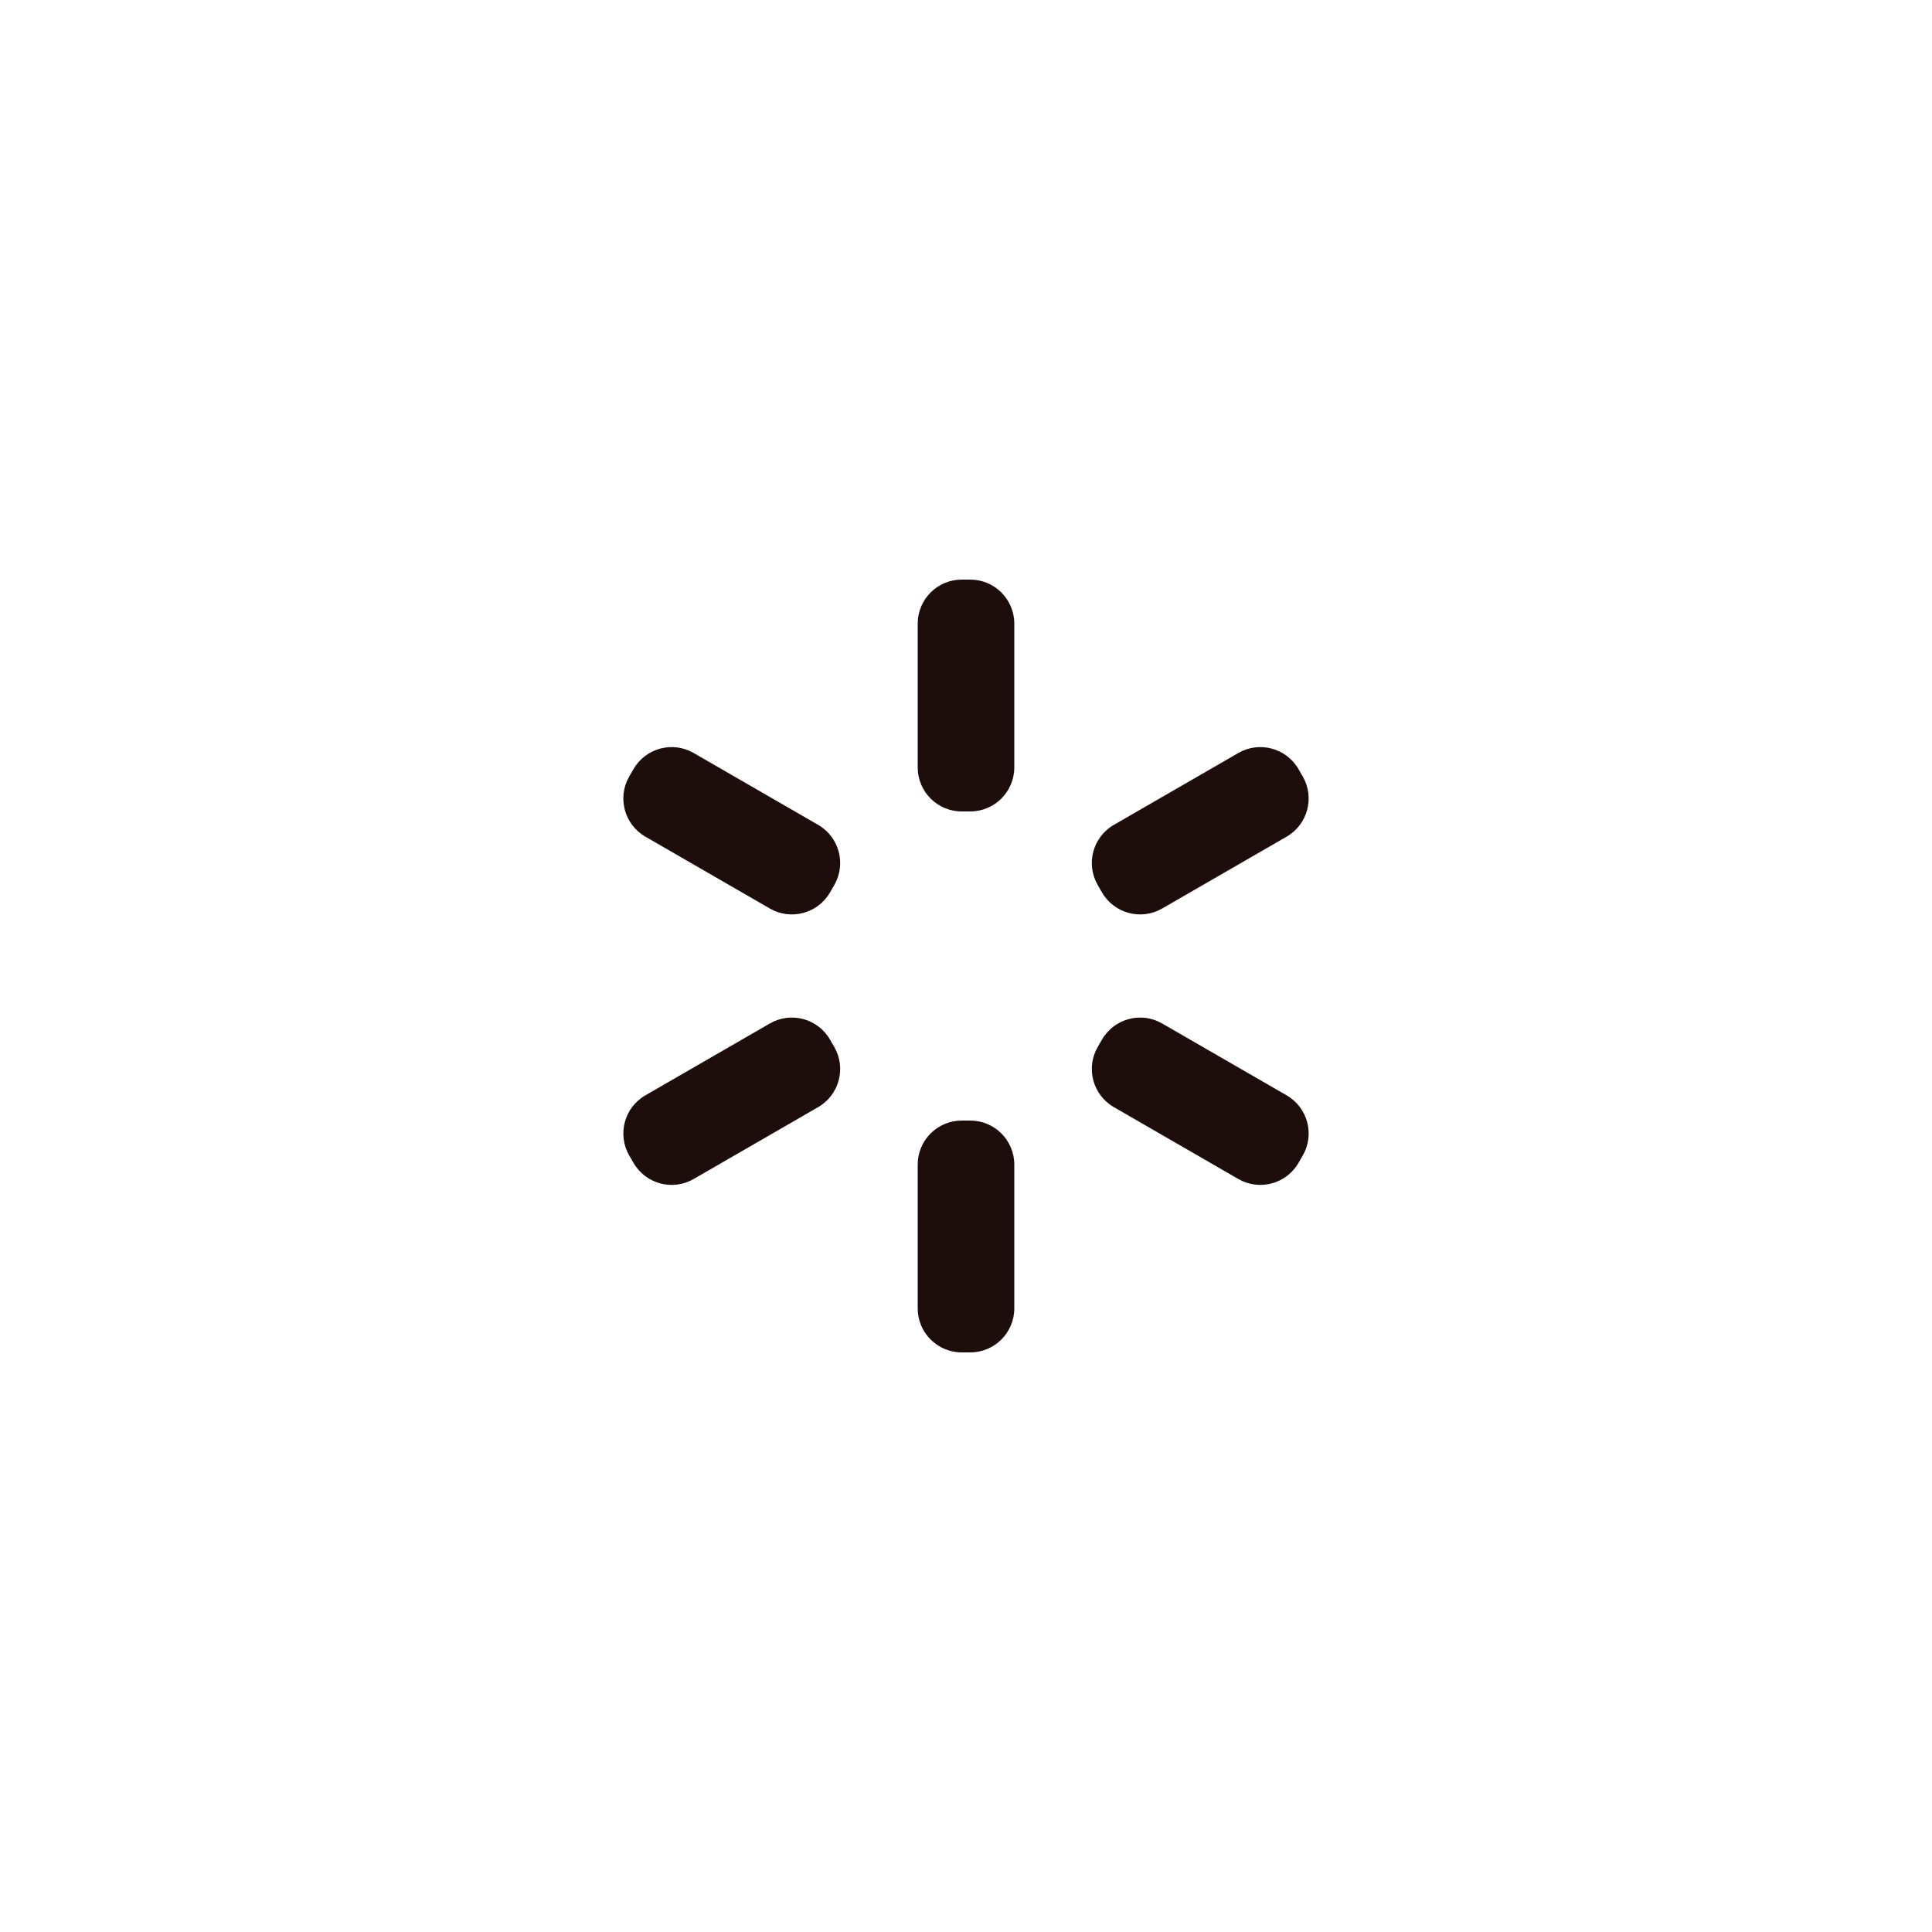
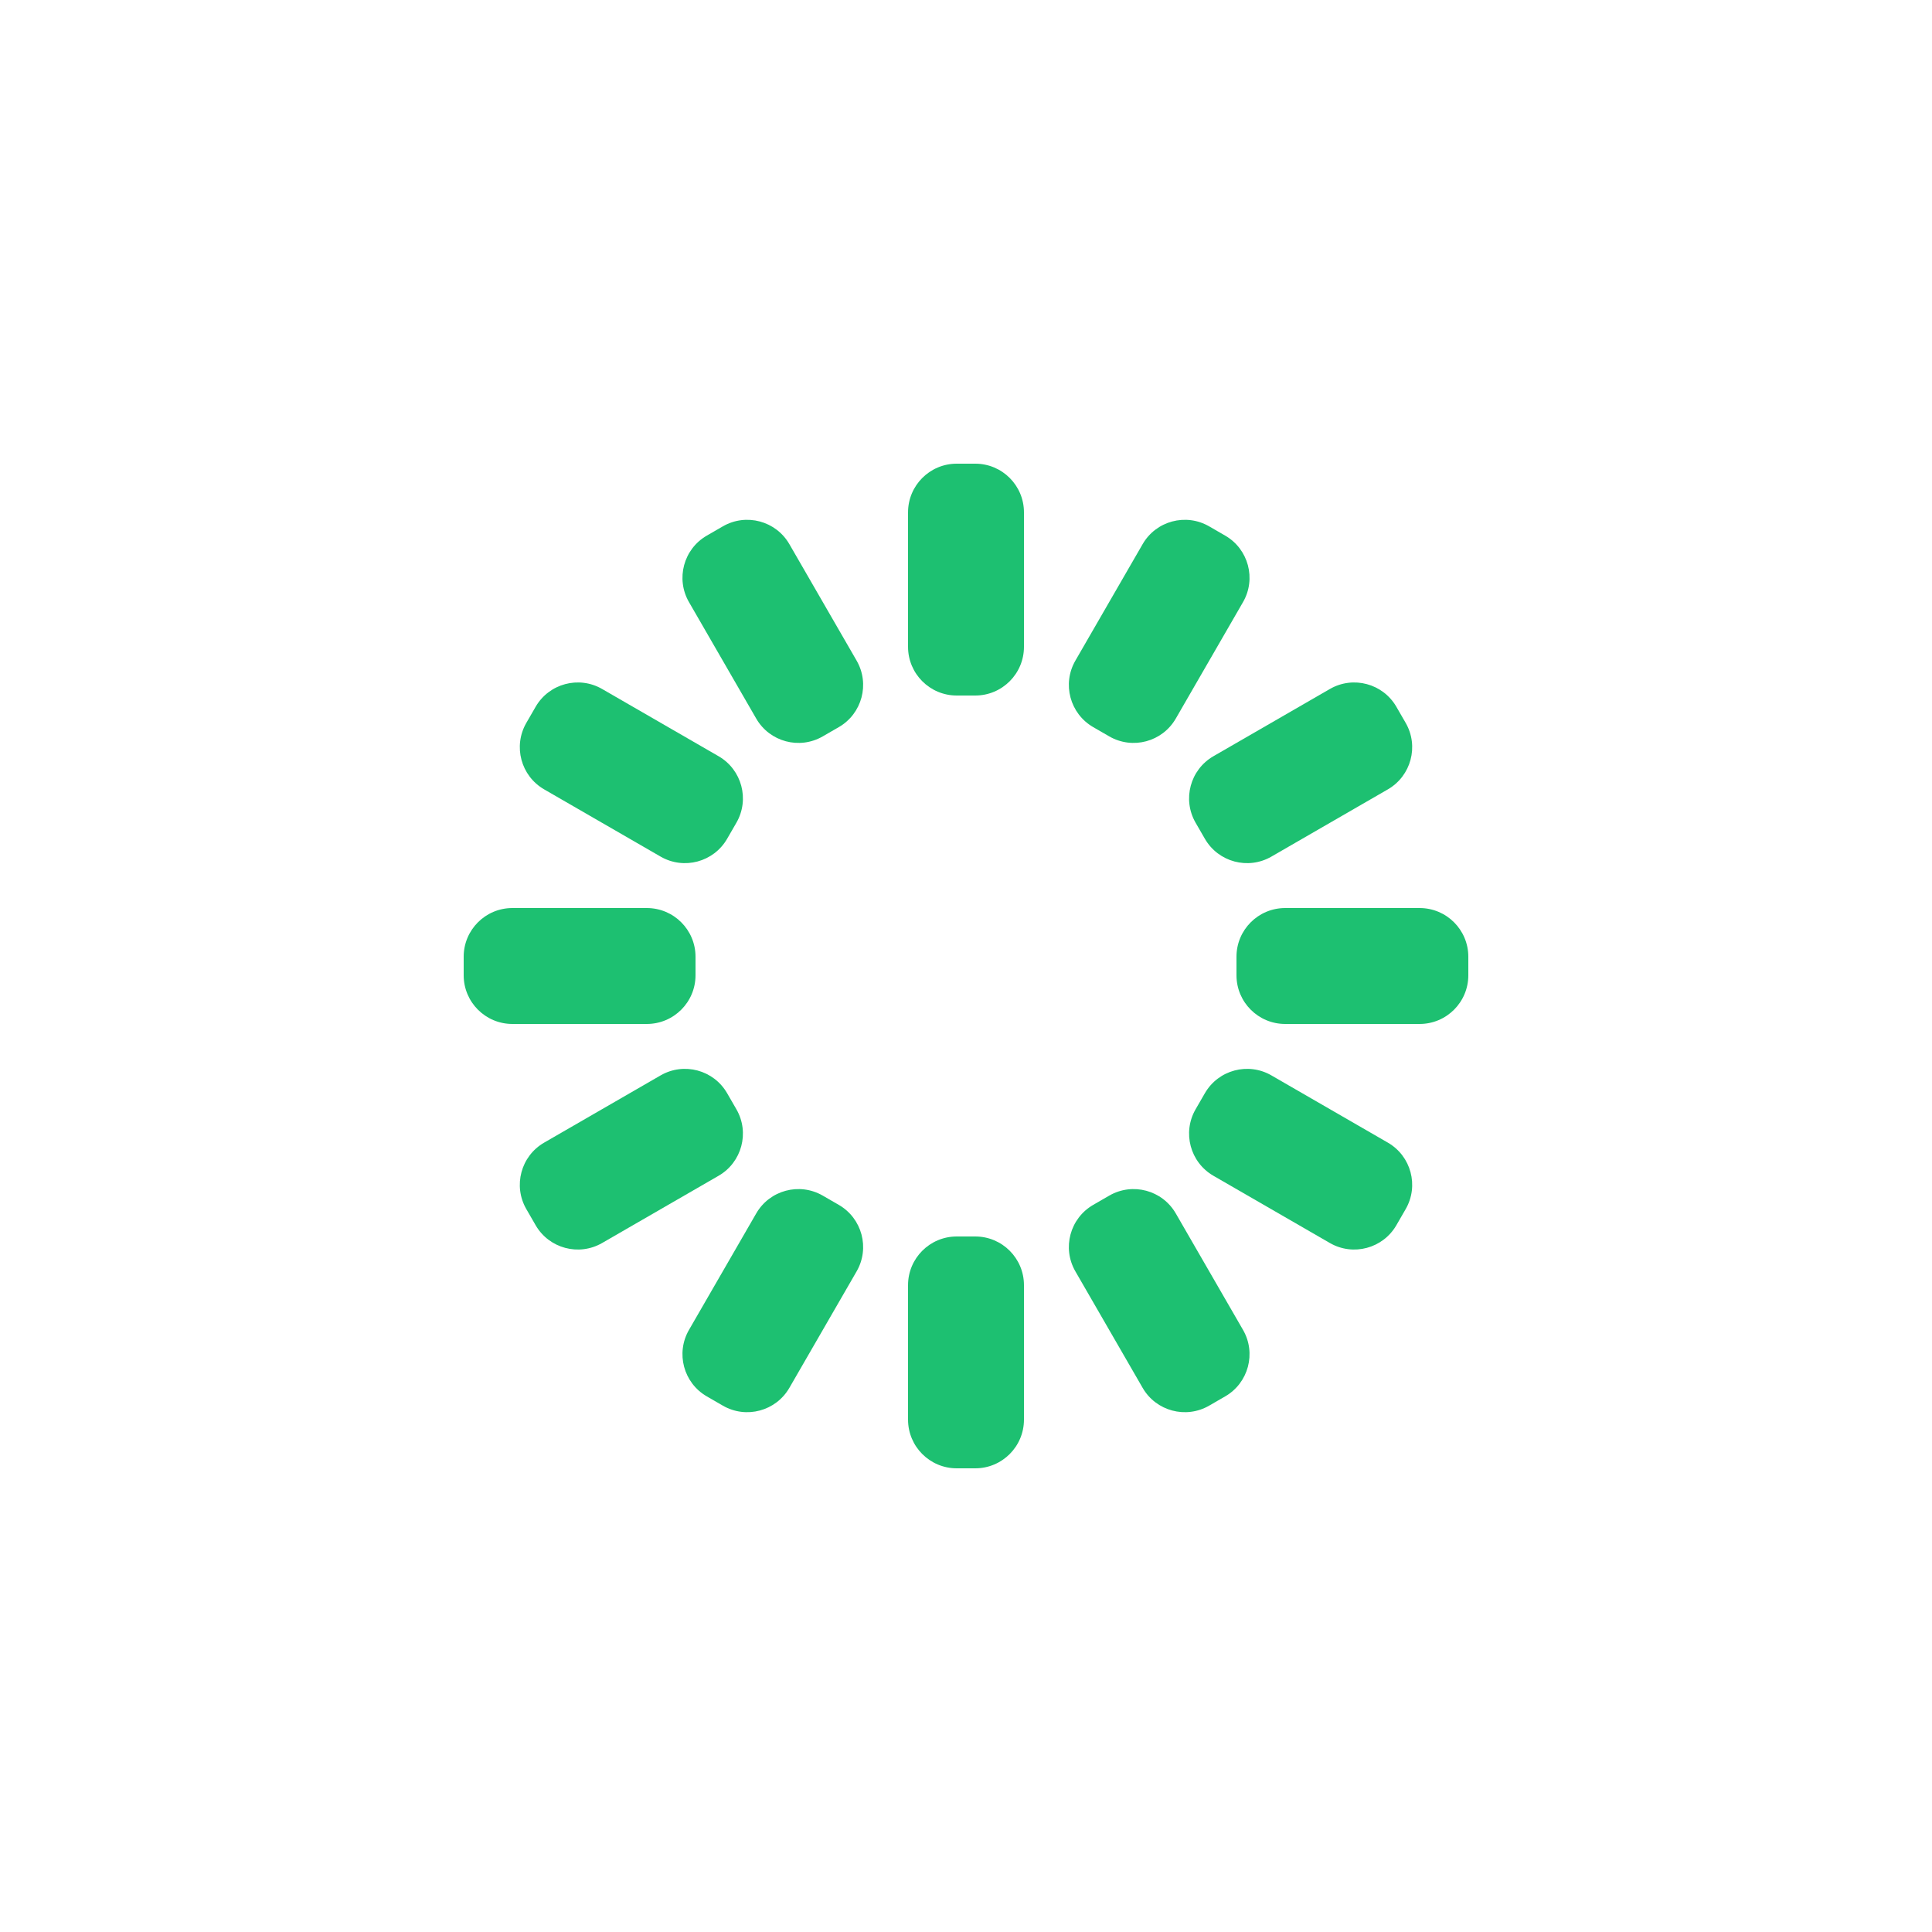
- <svg xmlns="http://www.w3.org/2000/svg" style="margin: auto; background: rgb(241, 242, 243); display: block; shape-rendering: auto;" width="200px" height="200px" viewBox="0 0 100 100" preserveAspectRatio="xMidYMid">
+ <svg xmlns="http://www.w3.org/2000/svg" style="margin:auto;background:transparent;display:block;" width="200px" height="200px" viewBox="0 0 100 100" preserveAspectRatio="xMidYMid">
  <g transform="rotate(0 50 50)">
-     <rect x="47.5" y="30" rx="2.28" ry="2.28" width="5" height="12" fill="#1d0e0b">
+     <rect x="47" y="24" rx="2.52" ry="2.52" width="6" height="12" fill="#1dc071">
+       <animate attributeName="opacity" values="1;0" keyTimes="0;1" dur="1s" begin="-0.917s" repeatCount="indefinite" />
+     </rect>
+   </g>
+   <g transform="rotate(30 50 50)">
+     <rect x="47" y="24" rx="2.52" ry="2.52" width="6" height="12" fill="#1dc071">
      <animate attributeName="opacity" values="1;0" keyTimes="0;1" dur="1s" begin="-0.833s" repeatCount="indefinite" />
    </rect>
  </g>
  <g transform="rotate(60 50 50)">
-     <rect x="47.5" y="30" rx="2.28" ry="2.28" width="5" height="12" fill="#1d0e0b">
+     <rect x="47" y="24" rx="2.52" ry="2.52" width="6" height="12" fill="#1dc071">
+       <animate attributeName="opacity" values="1;0" keyTimes="0;1" dur="1s" begin="-0.75s" repeatCount="indefinite" />
+     </rect>
+   </g>
+   <g transform="rotate(90 50 50)">
+     <rect x="47" y="24" rx="2.52" ry="2.52" width="6" height="12" fill="#1dc071">
      <animate attributeName="opacity" values="1;0" keyTimes="0;1" dur="1s" begin="-0.667s" repeatCount="indefinite" />
    </rect>
  </g>
  <g transform="rotate(120 50 50)">
-     <rect x="47.5" y="30" rx="2.28" ry="2.28" width="5" height="12" fill="#1d0e0b">
+     <rect x="47" y="24" rx="2.52" ry="2.52" width="6" height="12" fill="#1dc071">
+       <animate attributeName="opacity" values="1;0" keyTimes="0;1" dur="1s" begin="-0.583s" repeatCount="indefinite" />
+     </rect>
+   </g>
+   <g transform="rotate(150 50 50)">
+     <rect x="47" y="24" rx="2.52" ry="2.52" width="6" height="12" fill="#1dc071">
      <animate attributeName="opacity" values="1;0" keyTimes="0;1" dur="1s" begin="-0.5s" repeatCount="indefinite" />
    </rect>
  </g>
  <g transform="rotate(180 50 50)">
-     <rect x="47.5" y="30" rx="2.28" ry="2.28" width="5" height="12" fill="#1d0e0b">
+     <rect x="47" y="24" rx="2.52" ry="2.52" width="6" height="12" fill="#1dc071">
+       <animate attributeName="opacity" values="1;0" keyTimes="0;1" dur="1s" begin="-0.417s" repeatCount="indefinite" />
+     </rect>
+   </g>
+   <g transform="rotate(210 50 50)">
+     <rect x="47" y="24" rx="2.52" ry="2.52" width="6" height="12" fill="#1dc071">
      <animate attributeName="opacity" values="1;0" keyTimes="0;1" dur="1s" begin="-0.333s" repeatCount="indefinite" />
    </rect>
  </g>
  <g transform="rotate(240 50 50)">
-     <rect x="47.5" y="30" rx="2.28" ry="2.28" width="5" height="12" fill="#1d0e0b">
+     <rect x="47" y="24" rx="2.52" ry="2.52" width="6" height="12" fill="#1dc071">
+       <animate attributeName="opacity" values="1;0" keyTimes="0;1" dur="1s" begin="-0.25s" repeatCount="indefinite" />
+     </rect>
+   </g>
+   <g transform="rotate(270 50 50)">
+     <rect x="47" y="24" rx="2.52" ry="2.52" width="6" height="12" fill="#1dc071">
      <animate attributeName="opacity" values="1;0" keyTimes="0;1" dur="1s" begin="-0.167s" repeatCount="indefinite" />
    </rect>
  </g>
  <g transform="rotate(300 50 50)">
-     <rect x="47.5" y="30" rx="2.28" ry="2.28" width="5" height="12" fill="#1d0e0b">
+     <rect x="47" y="24" rx="2.52" ry="2.52" width="6" height="12" fill="#1dc071">
+       <animate attributeName="opacity" values="1;0" keyTimes="0;1" dur="1s" begin="-0.083s" repeatCount="indefinite" />
+     </rect>
+   </g>
+   <g transform="rotate(330 50 50)">
+     <rect x="47" y="24" rx="2.52" ry="2.52" width="6" height="12" fill="#1dc071">
      <animate attributeName="opacity" values="1;0" keyTimes="0;1" dur="1s" begin="0s" repeatCount="indefinite" />
    </rect>
  </g>
</svg>
